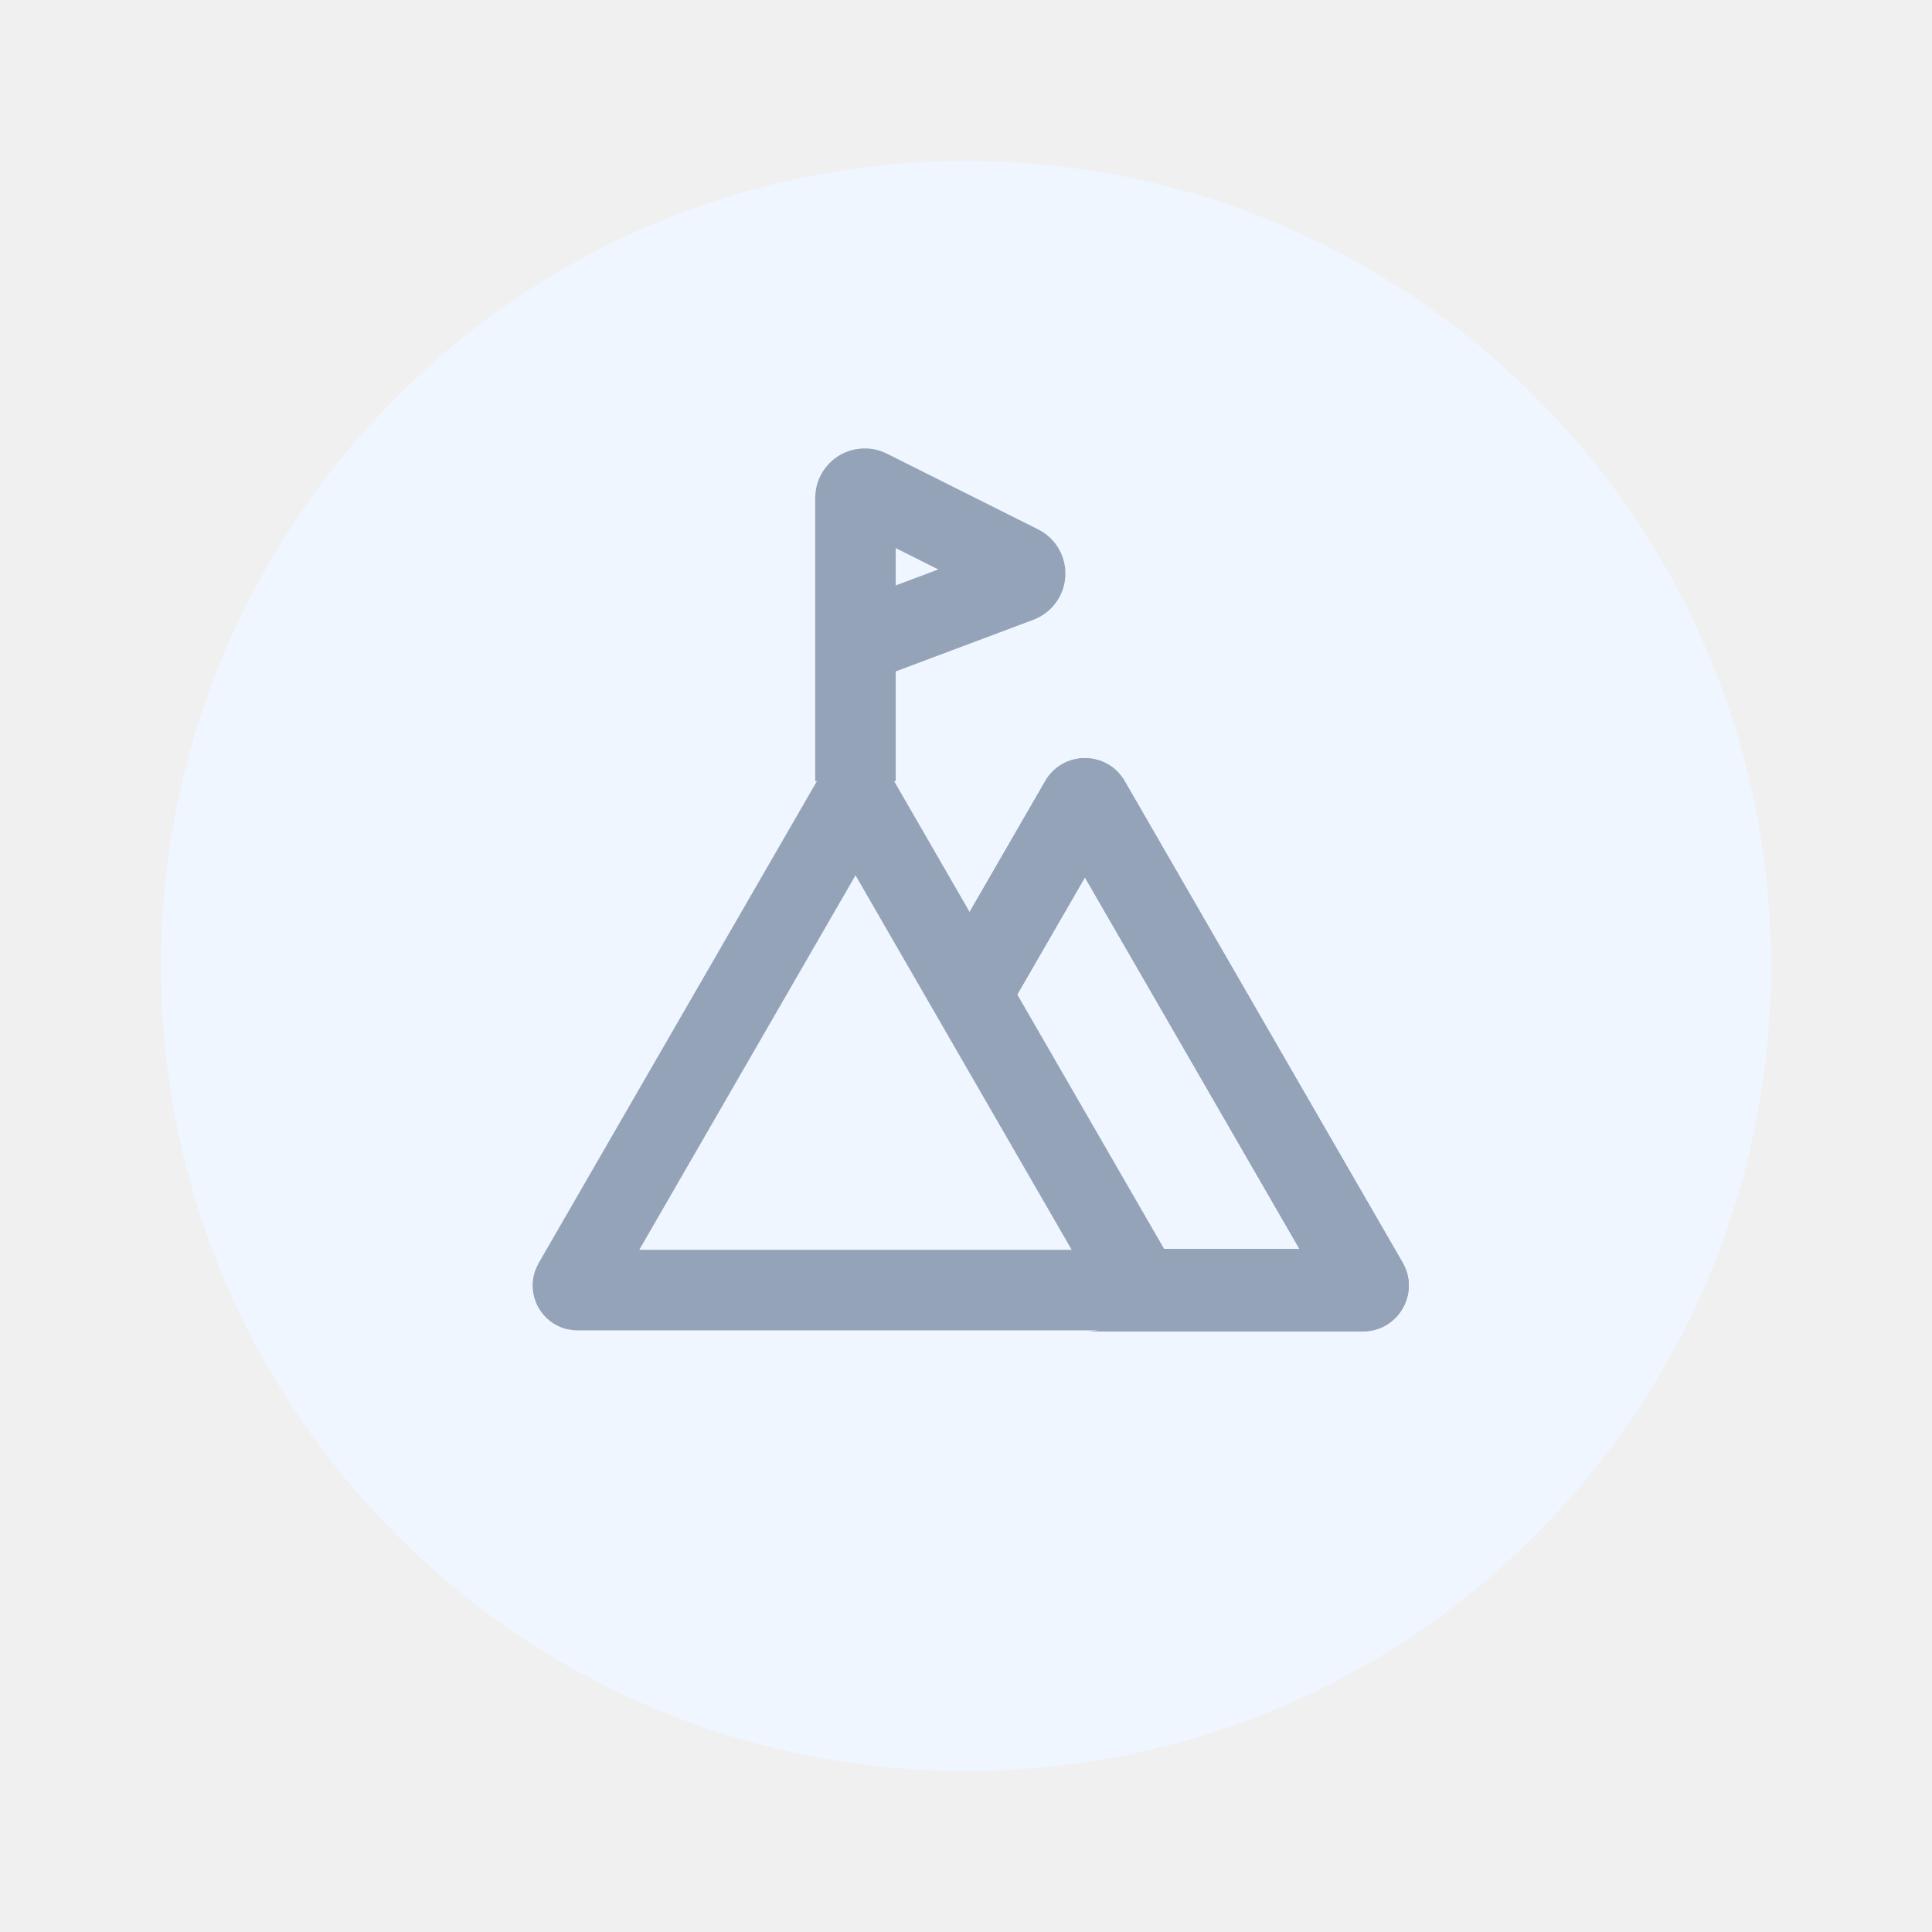
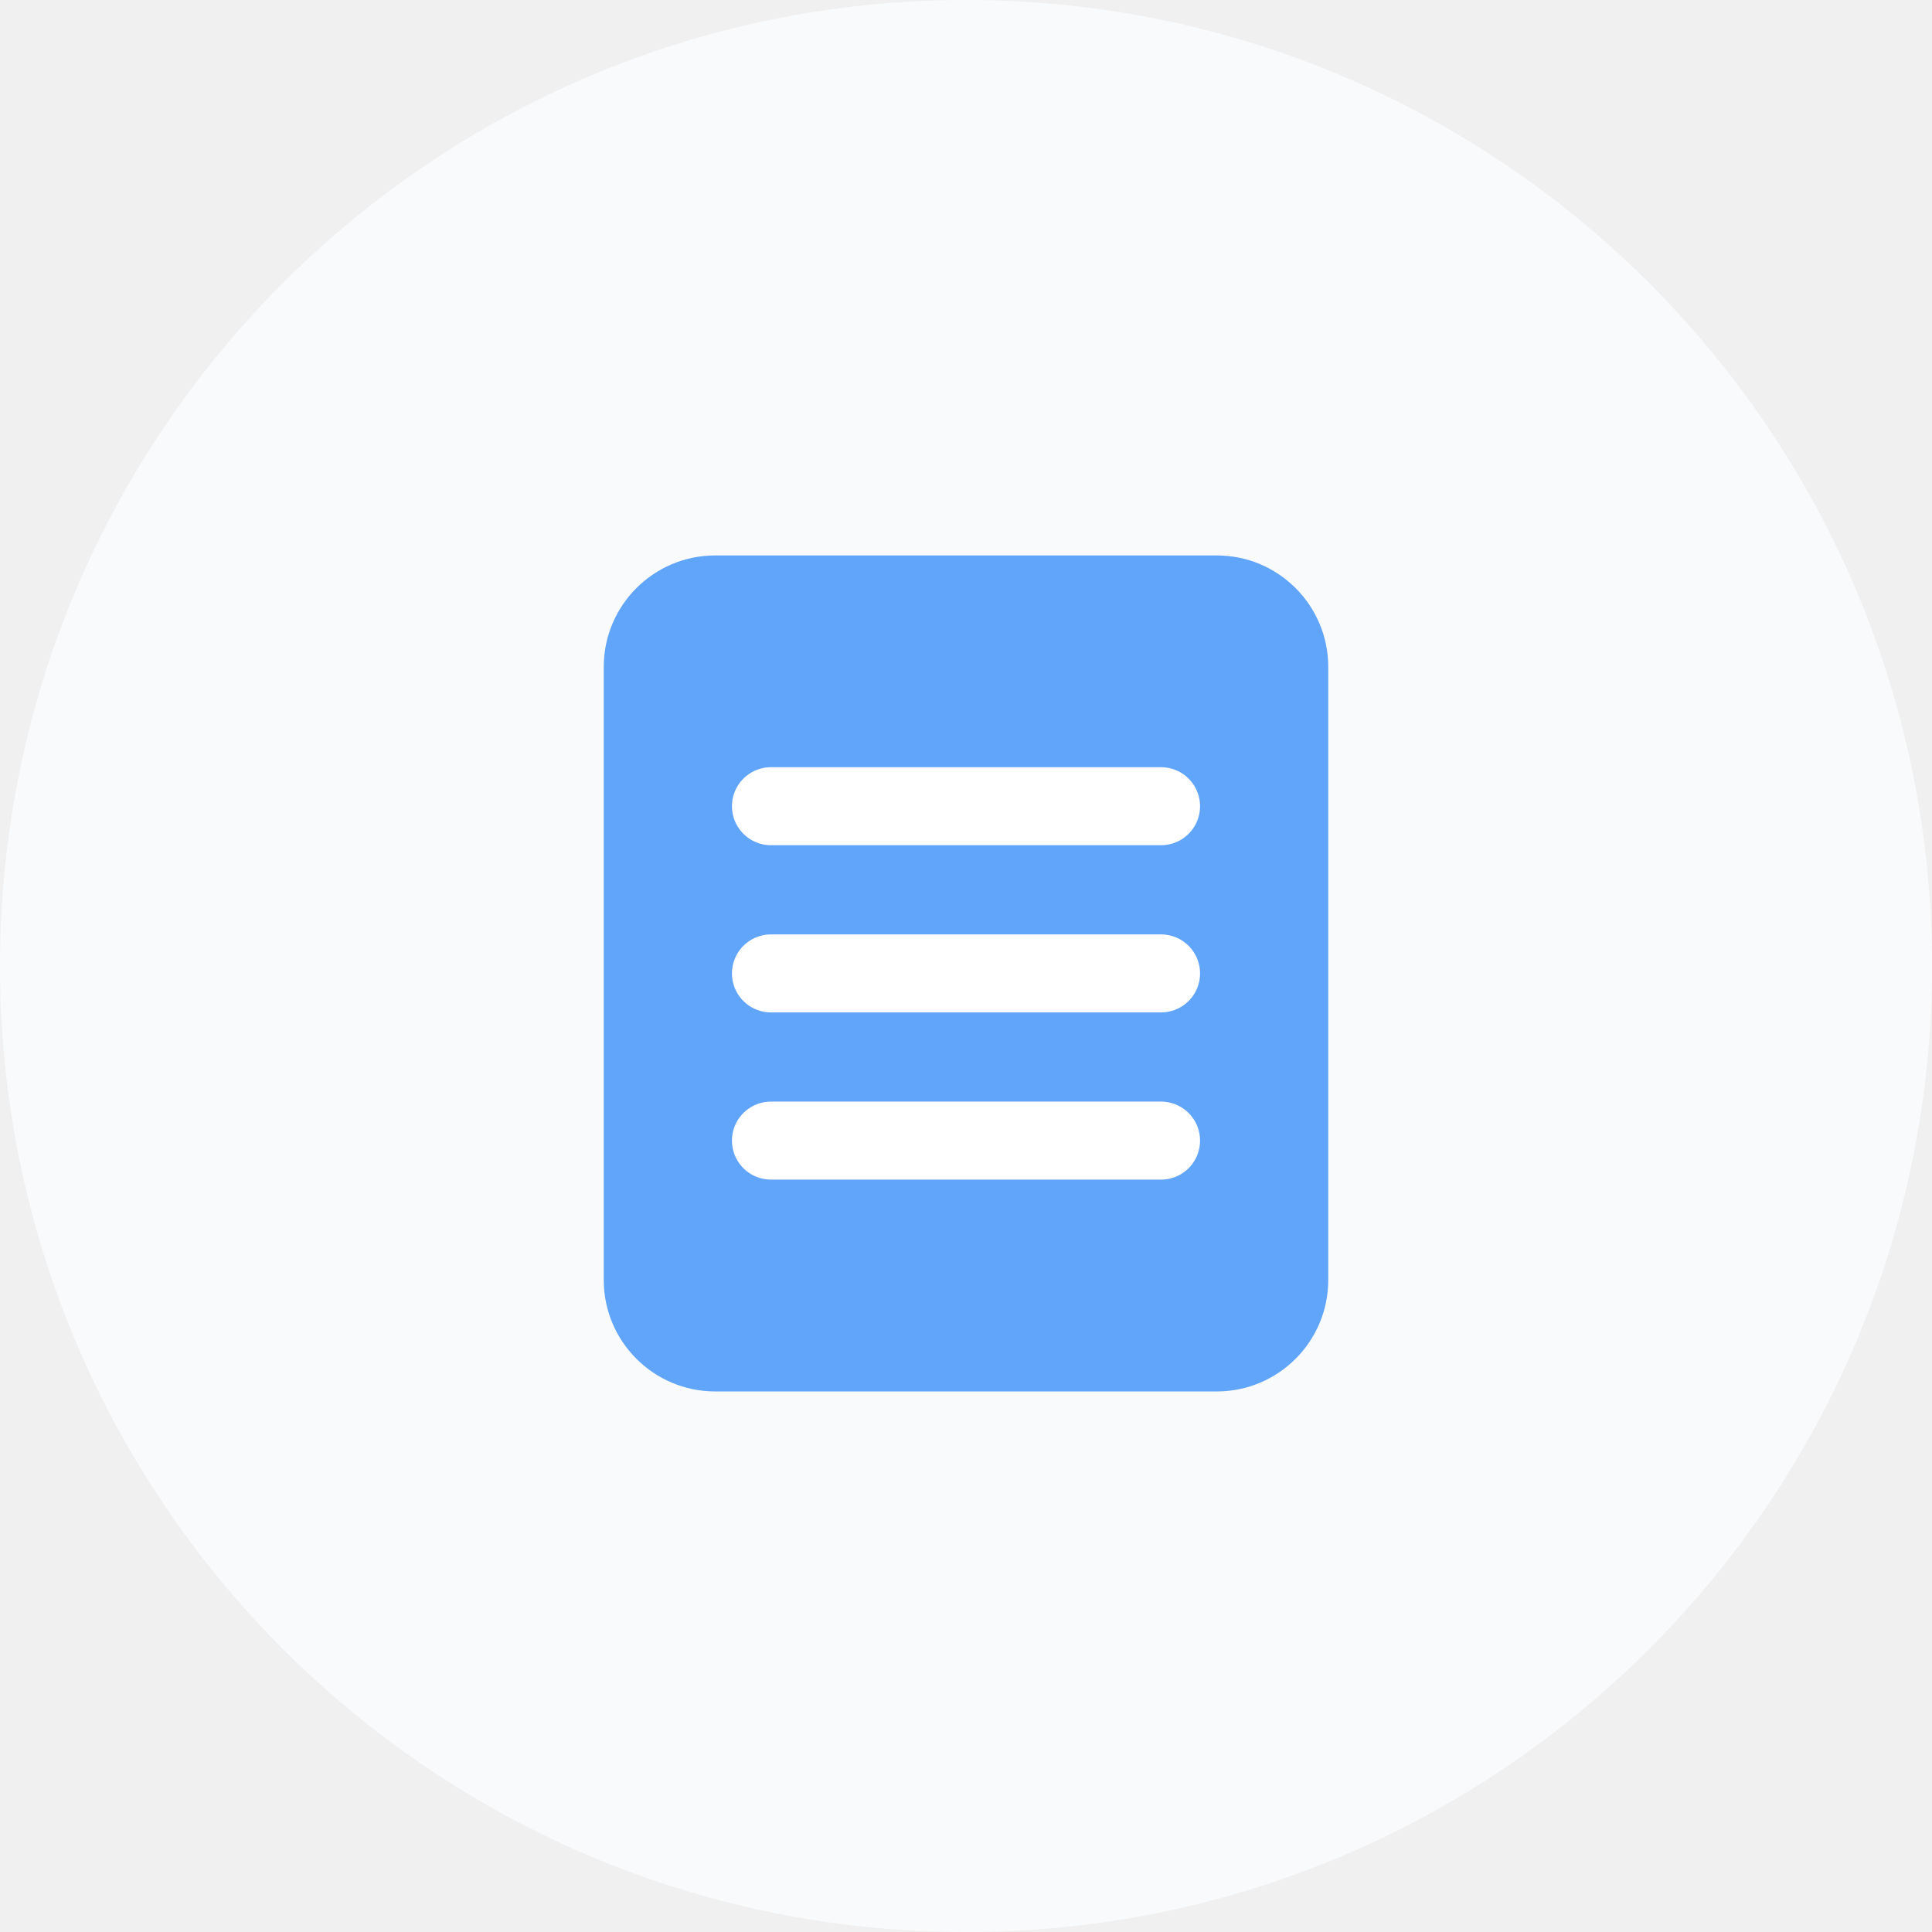
<svg xmlns="http://www.w3.org/2000/svg" width="24" height="24" viewBox="0 0 24 24" fill="none">
-   <circle cx="12" cy="12" r="10" fill="#EFF6FF" />
-   <path d="M10.578 9.959C10.585 9.946 10.593 9.941 10.598 9.938C10.605 9.934 10.615 9.931 10.627 9.931C10.639 9.931 10.649 9.934 10.656 9.938C10.662 9.941 10.669 9.946 10.677 9.959L14.13 15.941C14.138 15.954 14.139 15.963 14.139 15.97C14.139 15.978 14.136 15.988 14.13 15.998C14.124 16.008 14.117 16.015 14.11 16.02C14.104 16.023 14.096 16.026 14.081 16.026H7.174C7.159 16.026 7.15 16.023 7.145 16.02C7.138 16.015 7.13 16.008 7.124 15.998C7.118 15.988 7.116 15.978 7.116 15.97C7.116 15.963 7.117 15.954 7.124 15.941L10.578 9.959Z" stroke="#94A3B8" strokeWidth="1.025" />
-   <path d="M10.627 9.703V7.994M10.627 7.994V6.184C10.627 6.1 10.716 6.045 10.792 6.082L12.672 7.023C12.761 7.067 12.754 7.196 12.661 7.231L10.627 7.994Z" stroke="#94A3B8" strokeWidth="1.025" />
-   <mask id="path-4-inside-1_1_6949" fill="white">
-     <path fillRule="evenodd" clipRule="evenodd" d="M12.36 12.834L13.477 10.899L16.142 15.514H13.908L14.006 15.685C14.226 16.065 13.951 16.539 13.513 16.539H16.931C17.369 16.539 17.643 16.065 17.424 15.685L13.971 9.703C13.751 9.323 13.203 9.323 12.984 9.703L11.768 11.809L12.36 12.834Z" />
-   </mask>
-   <path fillRule="evenodd" clipRule="evenodd" d="M12.36 12.834L13.477 10.899L16.142 15.514H13.908L14.006 15.685C14.226 16.065 13.951 16.539 13.513 16.539H16.931C17.369 16.539 17.643 16.065 17.424 15.685L13.971 9.703C13.751 9.323 13.203 9.323 12.984 9.703L11.768 11.809L12.36 12.834Z" fill="#94A3B8" />
-   <path d="M13.477 10.899L14.365 10.387L13.477 8.849L12.589 10.387L13.477 10.899ZM12.36 12.834L11.472 13.347L12.36 14.885L13.248 13.347L12.36 12.834ZM16.142 15.514V16.539H17.918L17.03 15.001L16.142 15.514ZM13.908 15.514V14.489H12.132L13.02 16.027L13.908 15.514ZM14.006 15.685L13.118 16.198H13.118L14.006 15.685ZM17.424 15.685L18.312 15.172L18.312 15.172L17.424 15.685ZM13.971 9.703L13.083 10.216L13.083 10.216L13.971 9.703ZM12.984 9.703L12.096 9.19L12.984 9.703ZM11.768 11.809L10.88 11.296L10.584 11.809L10.88 12.321L11.768 11.809ZM12.589 10.387L11.472 12.321L13.248 13.347L14.365 11.412L12.589 10.387ZM17.03 15.001L14.365 10.387L12.589 11.412L15.253 16.027L17.03 15.001ZM13.908 16.539H16.142V14.489H13.908V16.539ZM13.02 16.027L13.118 16.198L14.894 15.172L14.796 15.001L13.02 16.027ZM13.118 16.198C12.943 15.894 13.162 15.514 13.513 15.514V17.565C14.741 17.565 15.508 16.236 14.894 15.172L13.118 16.198ZM13.513 17.565H16.931V15.514H13.513V17.565ZM16.931 17.565C18.159 17.565 18.926 16.236 18.312 15.172L16.536 16.198C16.361 15.894 16.58 15.514 16.931 15.514V17.565ZM18.312 15.172L14.859 9.19L13.083 10.216L16.536 16.198L18.312 15.172ZM14.859 9.19C14.245 8.127 12.71 8.127 12.096 9.19L13.872 10.216C13.697 10.52 13.258 10.52 13.083 10.216L14.859 9.19ZM12.096 9.19L10.88 11.296L12.656 12.321L13.872 10.216L12.096 9.19ZM10.88 12.321L11.472 13.347L13.248 12.321L12.656 11.296L10.88 12.321Z" fill="#94A3B8" mask="url(#path-4-inside-1_1_6949)" />
+   <circle cx="12" cy="12" r="12" fill="#F8FAFC" />
+   <rect x="7.5" y="6.9" width="9" height="10.385" rx="1.385" fill="#60A5FA" />
+   <path d="M9.577 10.015H14.423" stroke="white" stroke-width="0.969" stroke-linecap="round" />
+   <path d="M9.577 12.092H14.423" stroke="white" stroke-width="0.969" stroke-linecap="round" />
+   <path d="M9.577 14.169H14.423" stroke="white" stroke-width="0.969" stroke-linecap="round" />
</svg>
